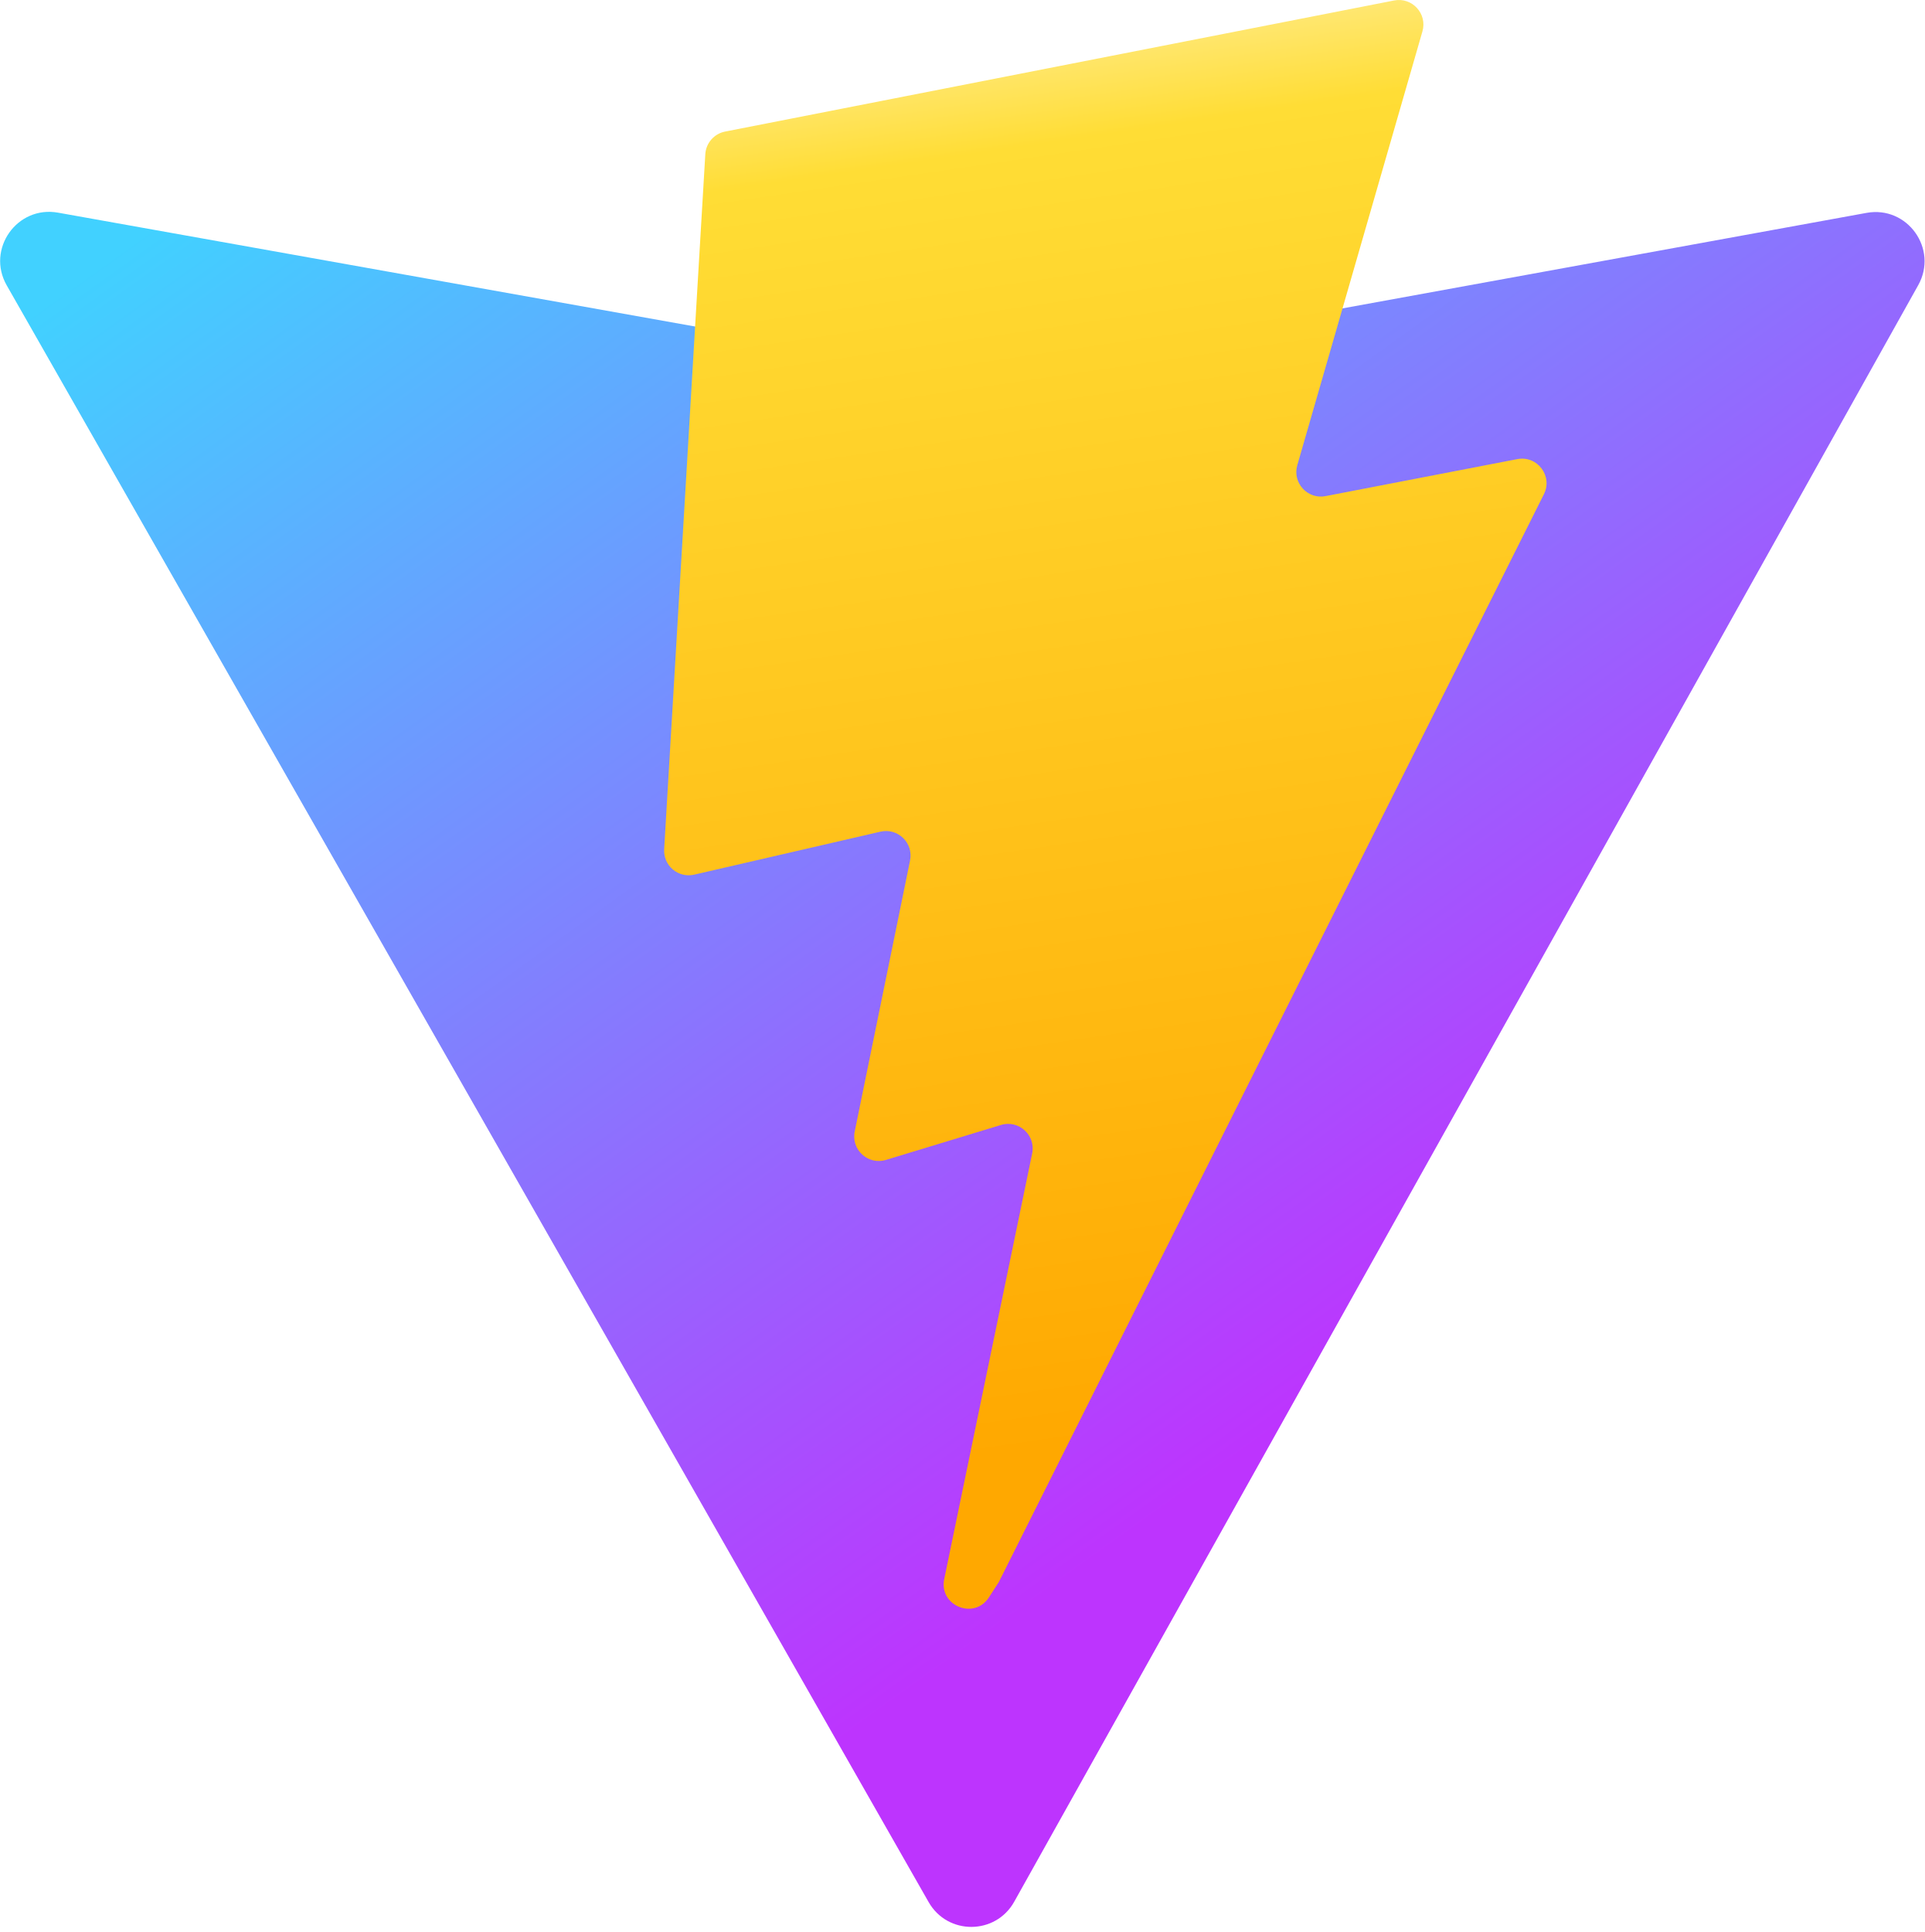
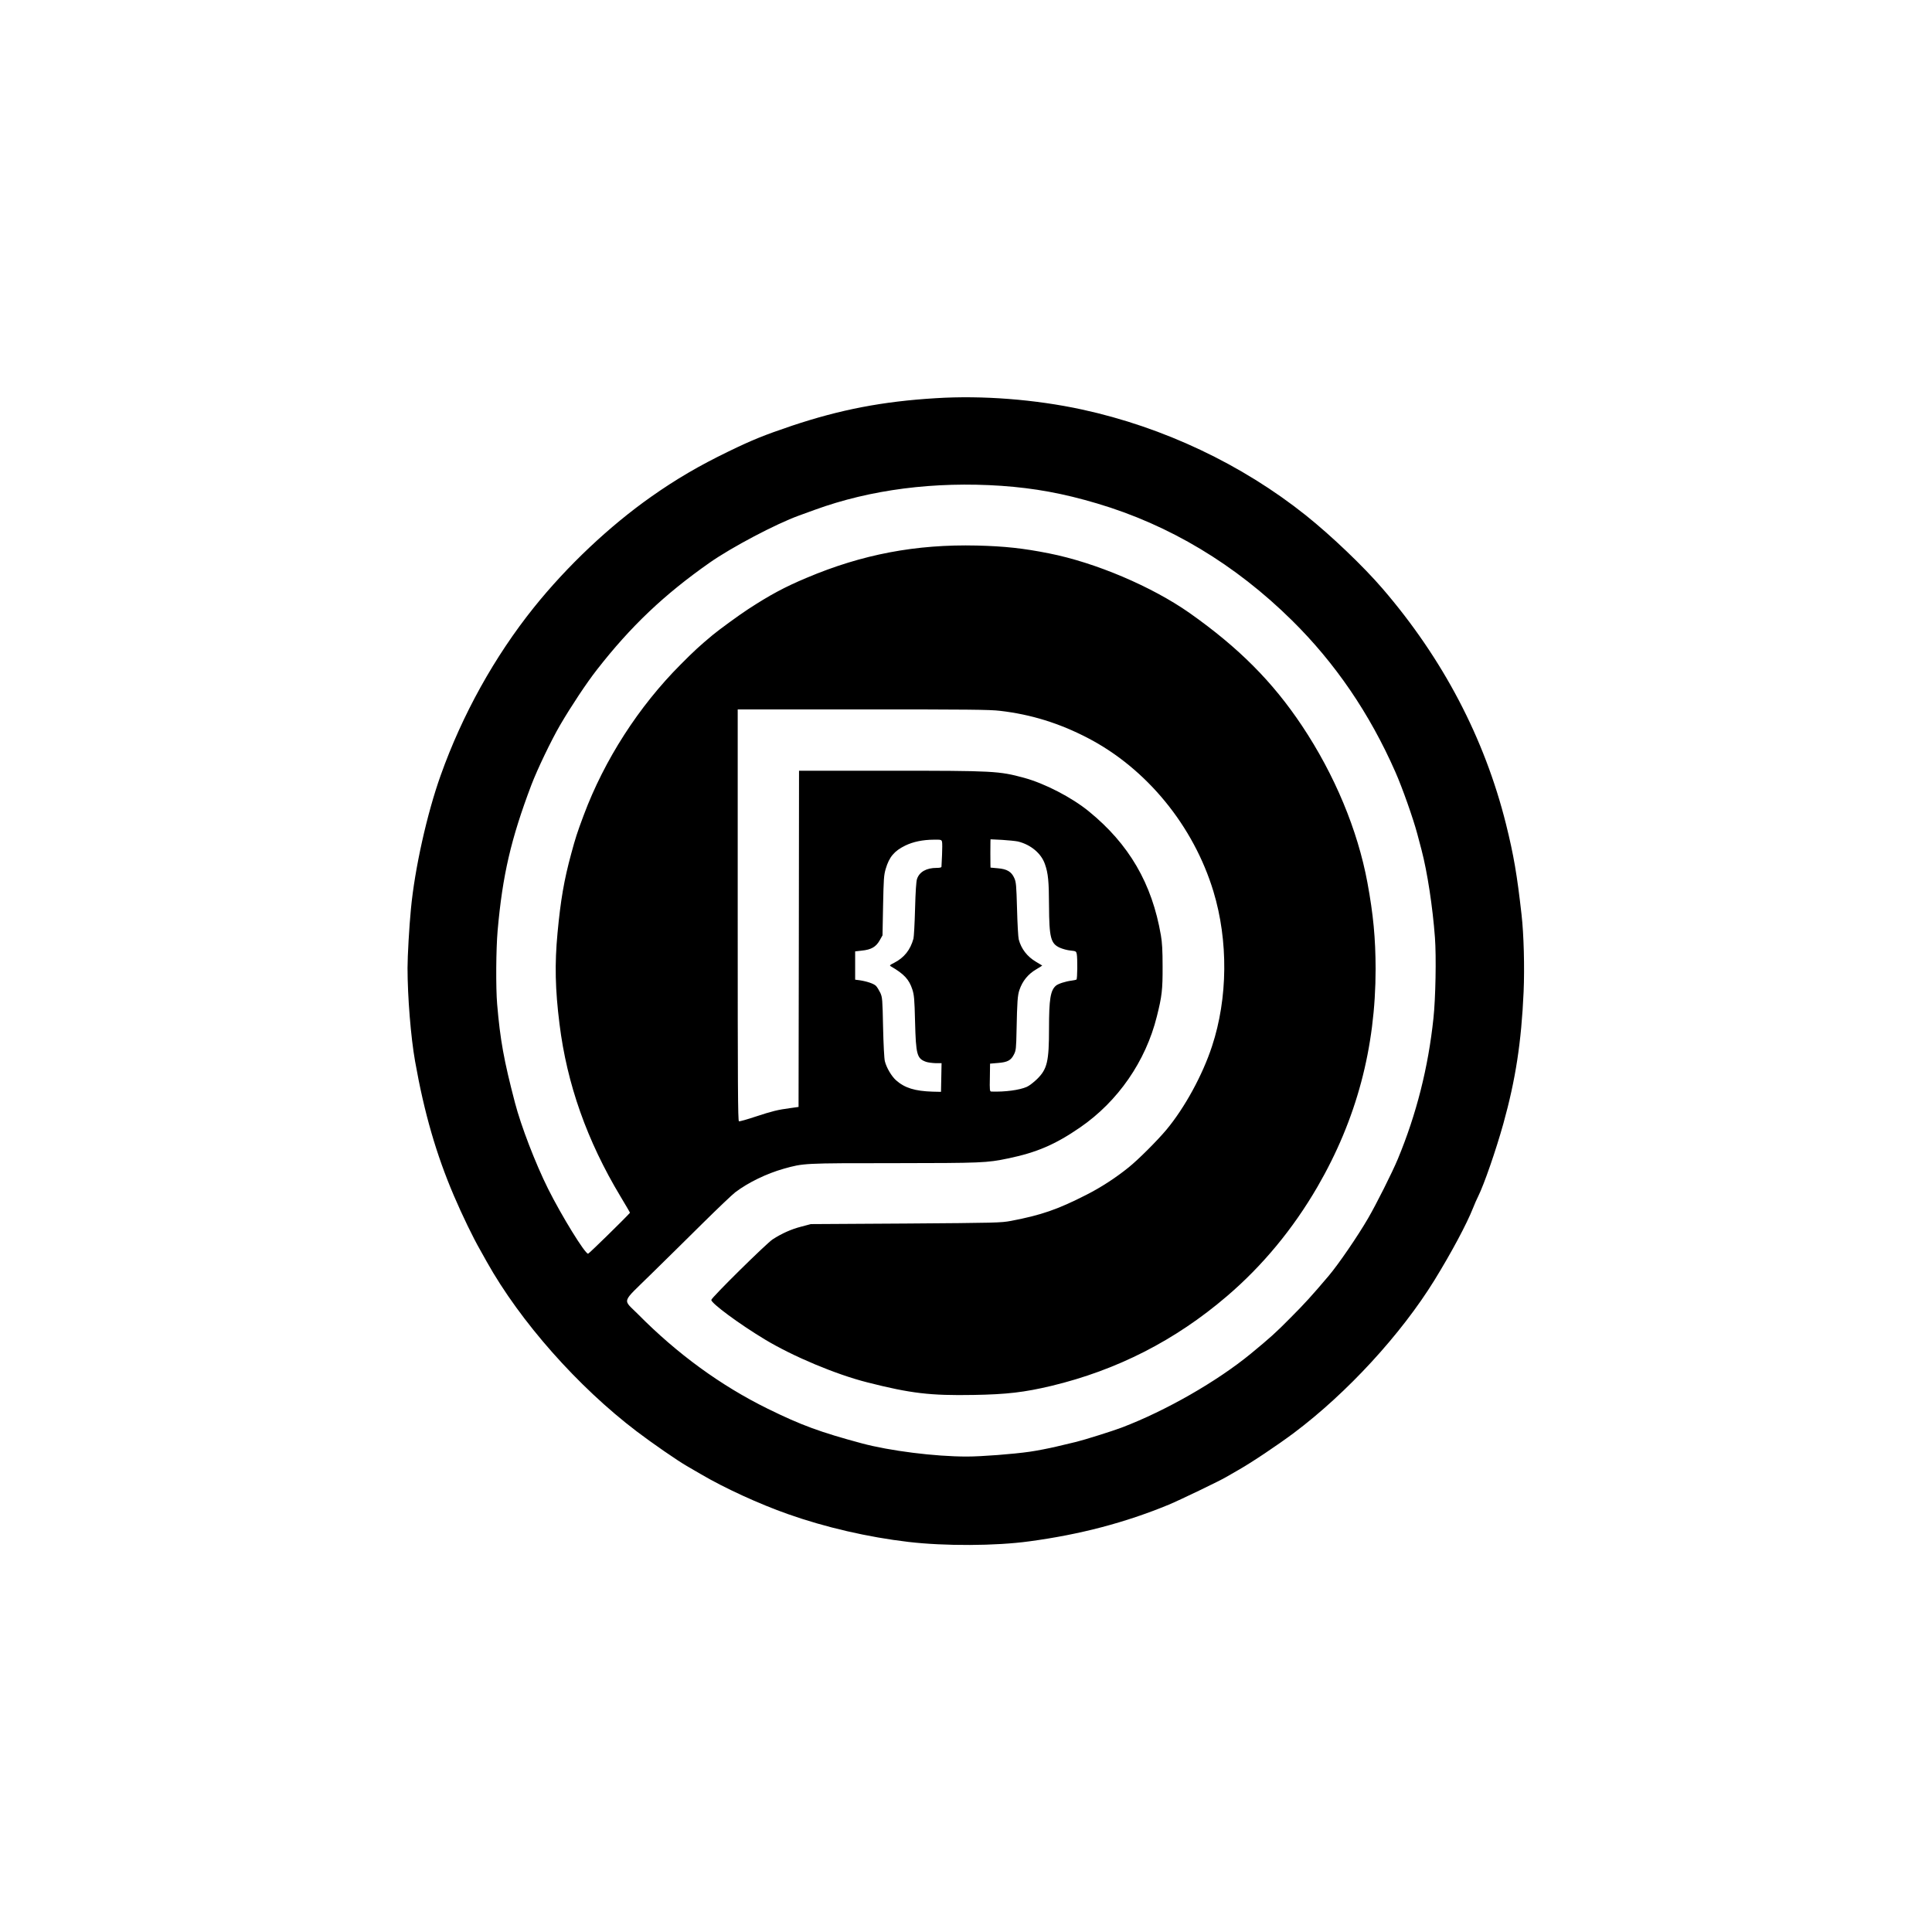
- <svg xmlns="http://www.w3.org/2000/svg" aria-hidden="true" role="img" class="iconify iconify--logos" width="31.88" height="32" preserveAspectRatio="xMidYMid meet" viewBox="0 0 256 257">
-   <defs>
-     <linearGradient id="IconifyId1813088fe1fbc01fb466" x1="-.828%" x2="57.636%" y1="7.652%" y2="78.411%">
-       <stop offset="0%" stop-color="#41D1FF" />
-       <stop offset="100%" stop-color="#BD34FE" />
-     </linearGradient>
-     <linearGradient id="IconifyId1813088fe1fbc01fb467" x1="43.376%" x2="50.316%" y1="2.242%" y2="89.03%">
-       <stop offset="0%" stop-color="#FFEA83" />
-       <stop offset="8.333%" stop-color="#FFDD35" />
-       <stop offset="100%" stop-color="#FFA800" />
-     </linearGradient>
-   </defs>
-   <path fill="url(#IconifyId1813088fe1fbc01fb466)" d="M255.153 37.938L134.897 252.976c-2.483 4.44-8.862 4.466-11.382.048L.875 37.958c-2.746-4.814 1.371-10.646 6.827-9.67l120.385 21.517a6.537 6.537 0 0 0 2.322-.004l117.867-21.483c5.438-.991 9.574 4.796 6.877 9.62Z" />
-   <path fill="url(#IconifyId1813088fe1fbc01fb467)" d="M185.432.063L96.44 17.501a3.268 3.268 0 0 0-2.634 3.014l-5.474 92.456a3.268 3.268 0 0 0 3.997 3.378l24.777-5.718c2.318-.535 4.413 1.507 3.936 3.838l-7.361 36.047c-.495 2.426 1.782 4.5 4.151 3.78l15.304-4.649c2.372-.72 4.652 1.36 4.15 3.788l-11.698 56.621c-.732 3.542 3.979 5.473 5.943 2.437l1.313-2.028l72.516-144.72c1.215-2.423-.88-5.186-3.54-4.672l-25.505 4.922c-2.396.462-4.435-1.77-3.759-4.114l16.646-57.705c.677-2.35-1.37-4.583-3.769-4.113Z" />
+ <svg xmlns="http://www.w3.org/2000/svg" version="1.0" width="2048pt" height="2048pt" viewBox="0 0 2048 2048" preserveAspectRatio="xMidYMid meet">
+   <g transform="translate(0,2048) scale(0.1,-0.1)" fill="#000000" stroke="none">
+     <path d="M9920 16259 c-563 -34 -1013 -121 -1525 -292 -293 -99 -420 -150 -671 -272 -314 -152 -556 -294 -819 -479 -445 -313 -892 -735 -1246 -1176 -416 -519 -759 -1136 -988 -1780 -145 -406 -275 -990 -315 -1415 -18 -184 -36 -499 -36 -625 0 -305 35 -738 80 -990 97 -548 225 -988 411 -1424 90 -210 203 -444 279 -576 23 -41 55 -98 71 -127 354 -632 963 -1321 1589 -1797 165 -125 428 -307 530 -366 41 -23 111 -64 155 -90 245 -144 613 -313 917 -420 395 -140 851 -245 1278 -295 384 -45 924 -43 1280 6 538 72 1020 199 1480 389 115 48 552 258 610 294 14 9 70 41 125 72 140 79 418 265 593 396 562 422 1133 1043 1488 1618 179 291 341 593 409 765 15 39 40 95 55 125 61 122 187 485 266 768 130 468 191 863 215 1400 11 257 2 608 -22 817 -48 425 -83 630 -165 960 -228 911 -667 1750 -1308 2495 -202 235 -542 560 -812 776 -679 542 -1509 935 -2374 1123 -494 107 -1056 151 -1550 120z m695 -929 c353 -25 655 -80 1015 -187 766 -227 1463 -645 2065 -1239 459 -453 823 -986 1096 -1606 74 -167 190 -496 233 -658 8 -30 28 -107 45 -170 61 -232 118 -604 142 -929 15 -202 7 -646 -16 -856 -55 -521 -180 -1015 -377 -1490 -59 -142 -227 -477 -316 -630 -109 -188 -313 -486 -417 -609 -180 -212 -255 -295 -405 -445 -159 -161 -215 -211 -420 -380 -359 -295 -902 -606 -1370 -784 -94 -36 -404 -133 -480 -151 -36 -8 -130 -31 -210 -50 -80 -19 -208 -44 -285 -55 -173 -25 -511 -51 -667 -51 -338 0 -815 60 -1113 140 -442 119 -641 192 -997 367 -496 244 -959 581 -1376 1003 -163 164 -180 109 133 417 149 145 398 392 555 547 157 155 312 303 345 328 138 104 330 197 513 249 212 59 206 59 1167 59 932 1 986 3 1210 50 305 63 502 148 765 329 401 276 695 701 813 1176 54 214 62 285 61 530 0 169 -5 257 -18 330 -94 550 -338 968 -766 1316 -181 147 -465 294 -685 354 -266 72 -319 75 -1421 75 l-964 0 -2 -1782 -3 -1782 -85 -12 c-137 -18 -195 -33 -369 -90 -90 -30 -170 -53 -178 -50 -11 5 -13 375 -13 2186 l0 2180 1328 0 c1103 0 1348 -2 1452 -15 329 -38 628 -131 929 -287 625 -324 1123 -932 1334 -1628 158 -521 153 -1131 -15 -1640 -100 -306 -290 -653 -483 -885 -98 -117 -297 -316 -400 -399 -136 -110 -294 -213 -450 -292 -304 -155 -478 -215 -798 -276 -108 -20 -150 -21 -1117 -28 l-1005 -6 -102 -27 c-105 -27 -206 -72 -303 -135 -66 -43 -650 -619 -650 -642 0 -36 299 -257 570 -420 299 -180 755 -371 1085 -454 460 -117 668 -141 1124 -133 356 6 539 28 826 96 695 167 1312 481 1860 950 377 322 701 713 961 1161 414 715 616 1473 616 2311 -1 325 -24 573 -87 914 -103 556 -347 1142 -693 1661 -312 468 -672 829 -1192 1196 -399 280 -995 534 -1490 632 -271 54 -472 76 -765 83 -645 15 -1215 -93 -1804 -342 -234 -98 -391 -183 -621 -333 -98 -64 -306 -216 -375 -273 -139 -116 -194 -166 -340 -313 -445 -446 -808 -1011 -1027 -1596 -71 -190 -88 -243 -133 -410 -76 -279 -112 -490 -145 -840 -31 -328 -25 -598 21 -965 79 -637 292 -1239 647 -1829 56 -93 101 -170 100 -172 -66 -73 -435 -434 -444 -434 -34 0 -282 404 -424 688 -136 273 -287 667 -351 912 -118 451 -157 668 -189 1045 -15 176 -12 585 5 780 52 588 141 971 358 1545 63 165 210 472 305 635 116 198 280 446 389 585 359 461 713 797 1195 1135 232 163 704 412 948 500 36 13 110 40 165 60 592 216 1271 303 1980 255z m-629 -3774 c3 -13 3 -75 0 -138 -3 -62 -5 -119 -6 -125 0 -9 -17 -13 -52 -13 -107 0 -182 -42 -207 -117 -9 -25 -16 -133 -21 -318 -4 -154 -12 -296 -17 -315 -33 -120 -99 -202 -204 -256 -48 -24 -52 -28 -35 -38 140 -81 193 -139 227 -244 19 -59 23 -99 29 -342 9 -353 20 -391 117 -426 21 -7 66 -13 101 -14 l63 0 -3 -152 -3 -152 -89 2 c-188 6 -295 39 -387 120 -49 44 -101 132 -119 202 -7 26 -15 180 -19 360 -6 298 -8 318 -29 365 -13 27 -33 60 -45 73 -22 24 -96 49 -175 61 l-47 6 0 150 0 150 70 8 c100 10 150 39 189 107 l31 55 6 315 c6 284 8 322 28 390 37 126 91 190 208 247 83 40 183 61 300 62 79 1 83 0 89 -23z m804 4 c136 -33 248 -126 287 -241 34 -96 42 -181 43 -439 2 -340 18 -402 114 -446 29 -13 80 -27 113 -30 58 -6 61 -8 67 -37 9 -47 7 -265 -3 -271 -5 -3 -29 -8 -52 -11 -64 -8 -141 -33 -165 -53 -59 -50 -74 -144 -74 -454 0 -351 -19 -430 -126 -536 -36 -35 -84 -72 -109 -83 -79 -35 -233 -55 -377 -50 -16 1 -18 14 -15 149 l2 147 83 7 c103 8 139 28 170 90 22 43 24 62 28 260 6 302 11 366 30 423 33 97 92 169 179 220 36 21 64 39 63 40 -2 2 -31 19 -65 39 -94 55 -158 138 -184 238 -6 23 -14 169 -18 323 -7 252 -10 285 -29 327 -30 68 -78 96 -175 104 l-77 7 -1 31 c-1 45 -1 206 0 240 l1 29 123 -6 c67 -4 142 -12 167 -17z" />
+   </g>
</svg>
